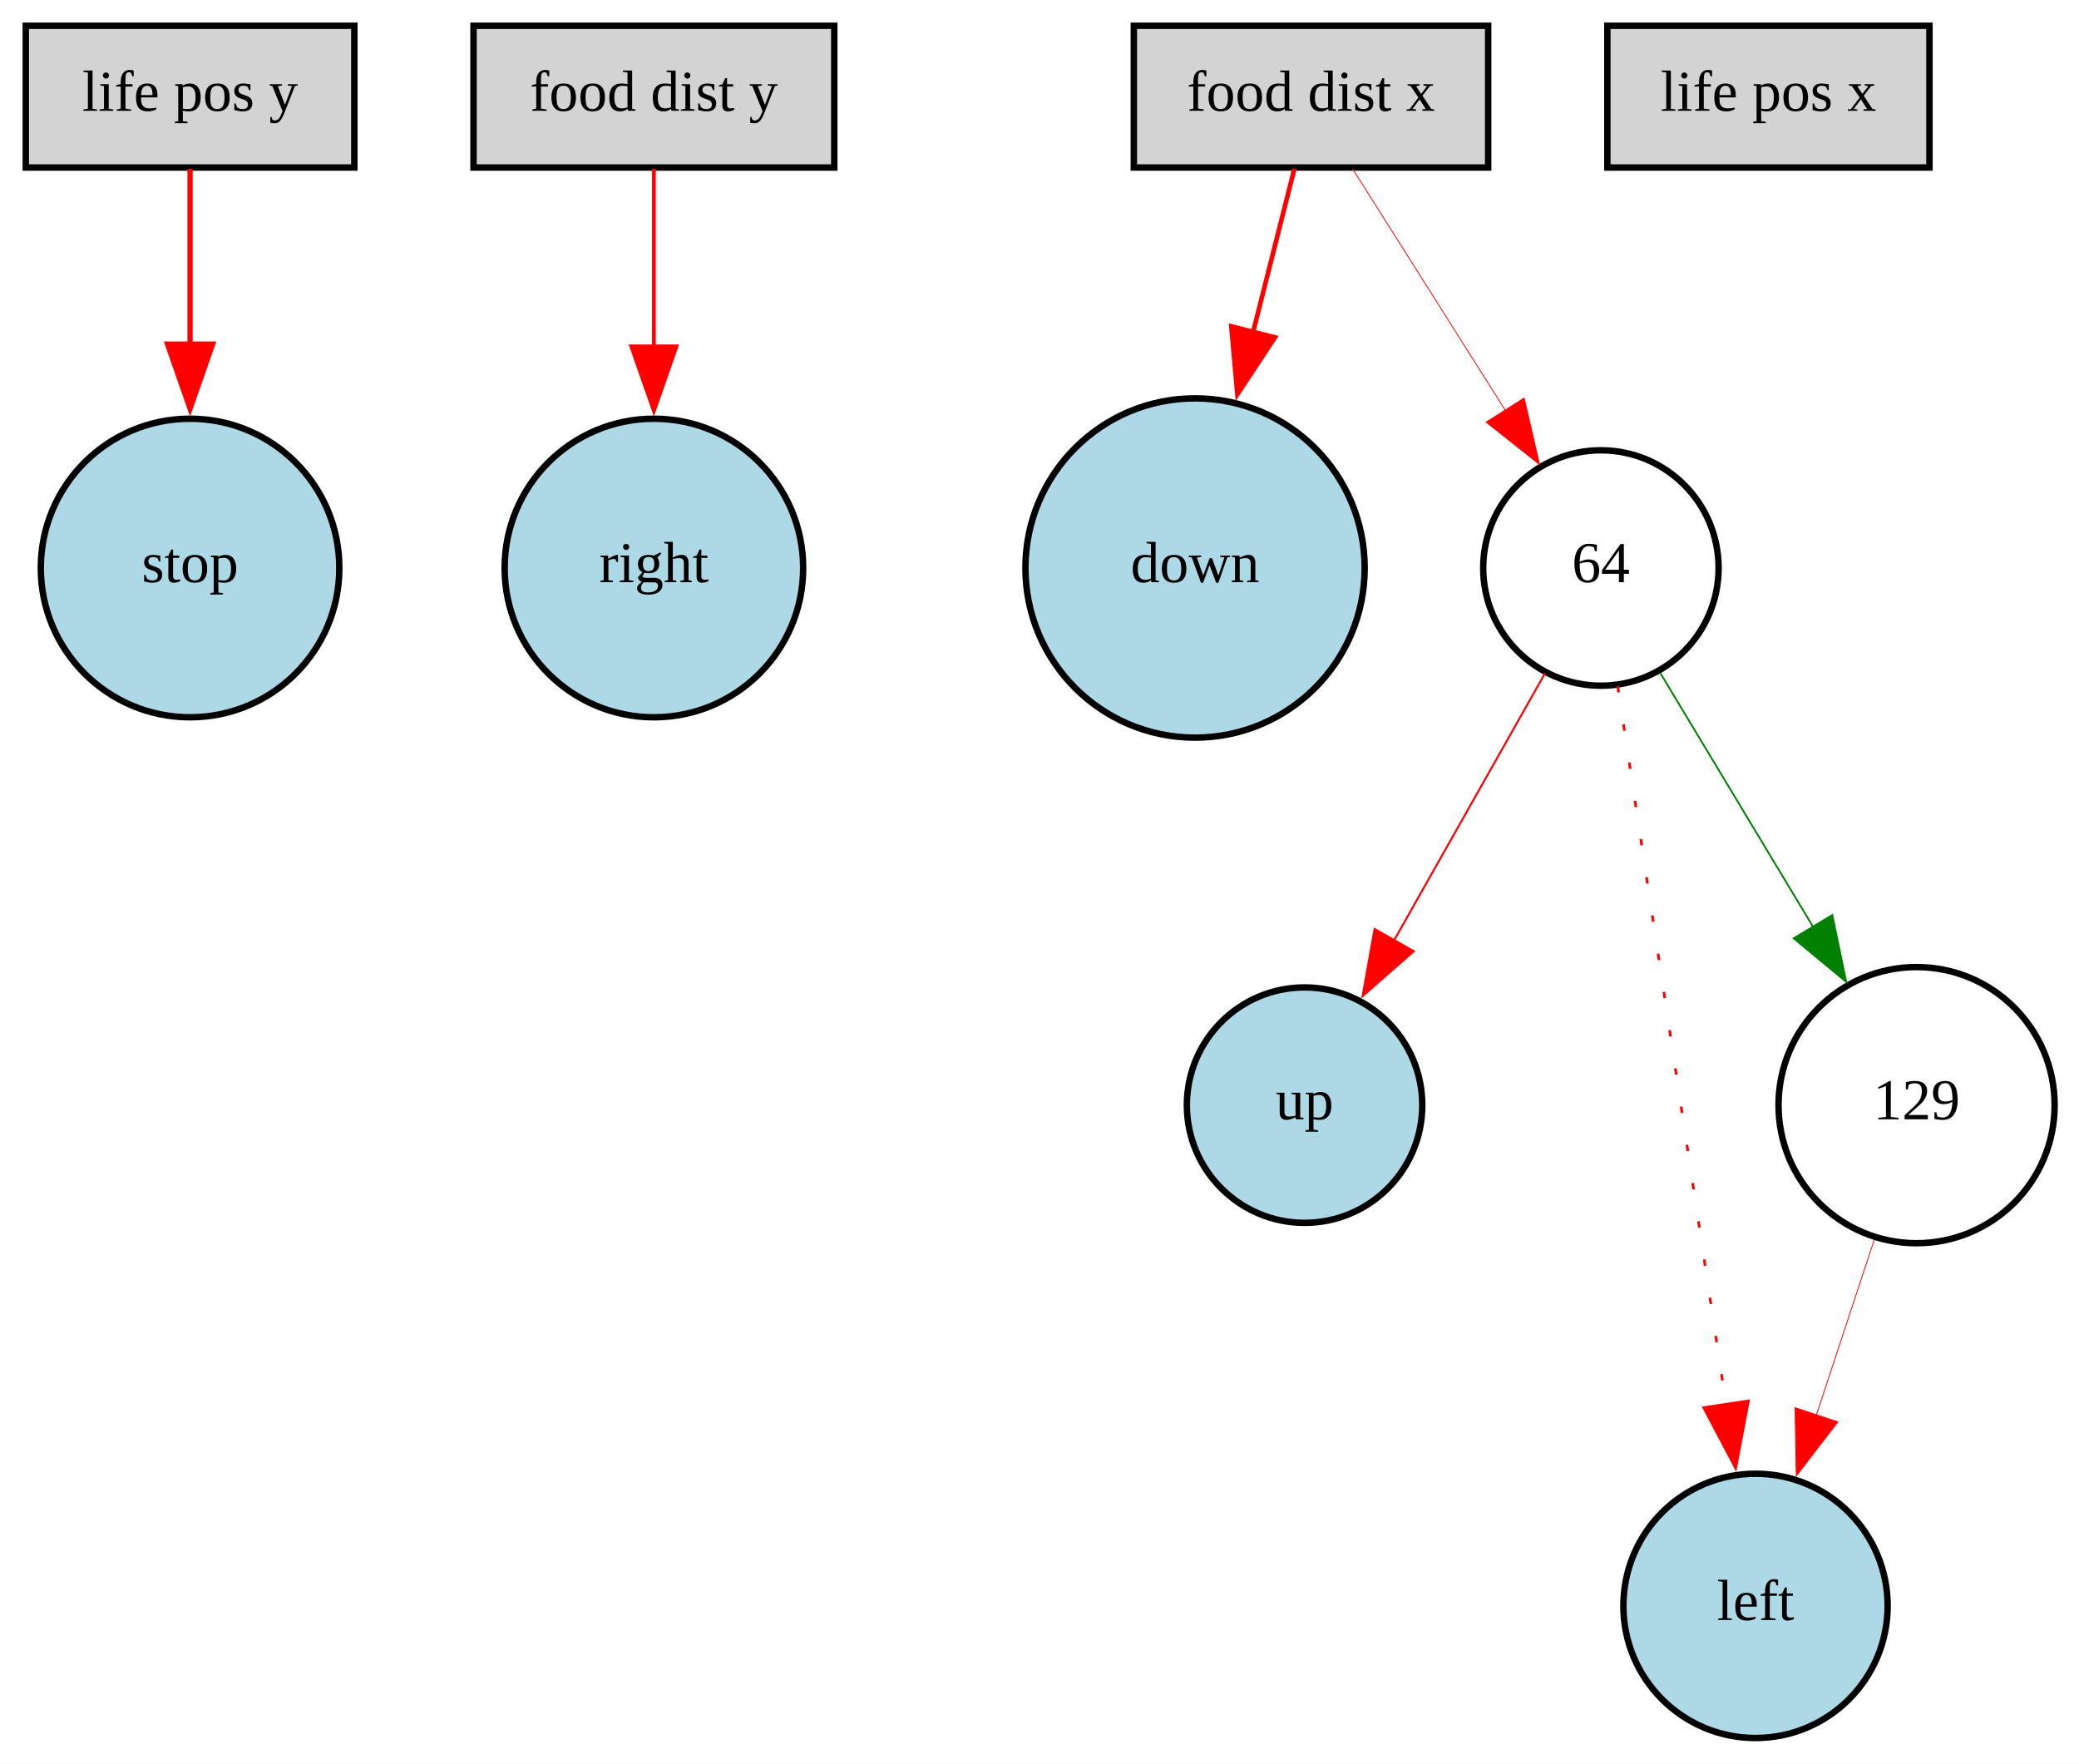
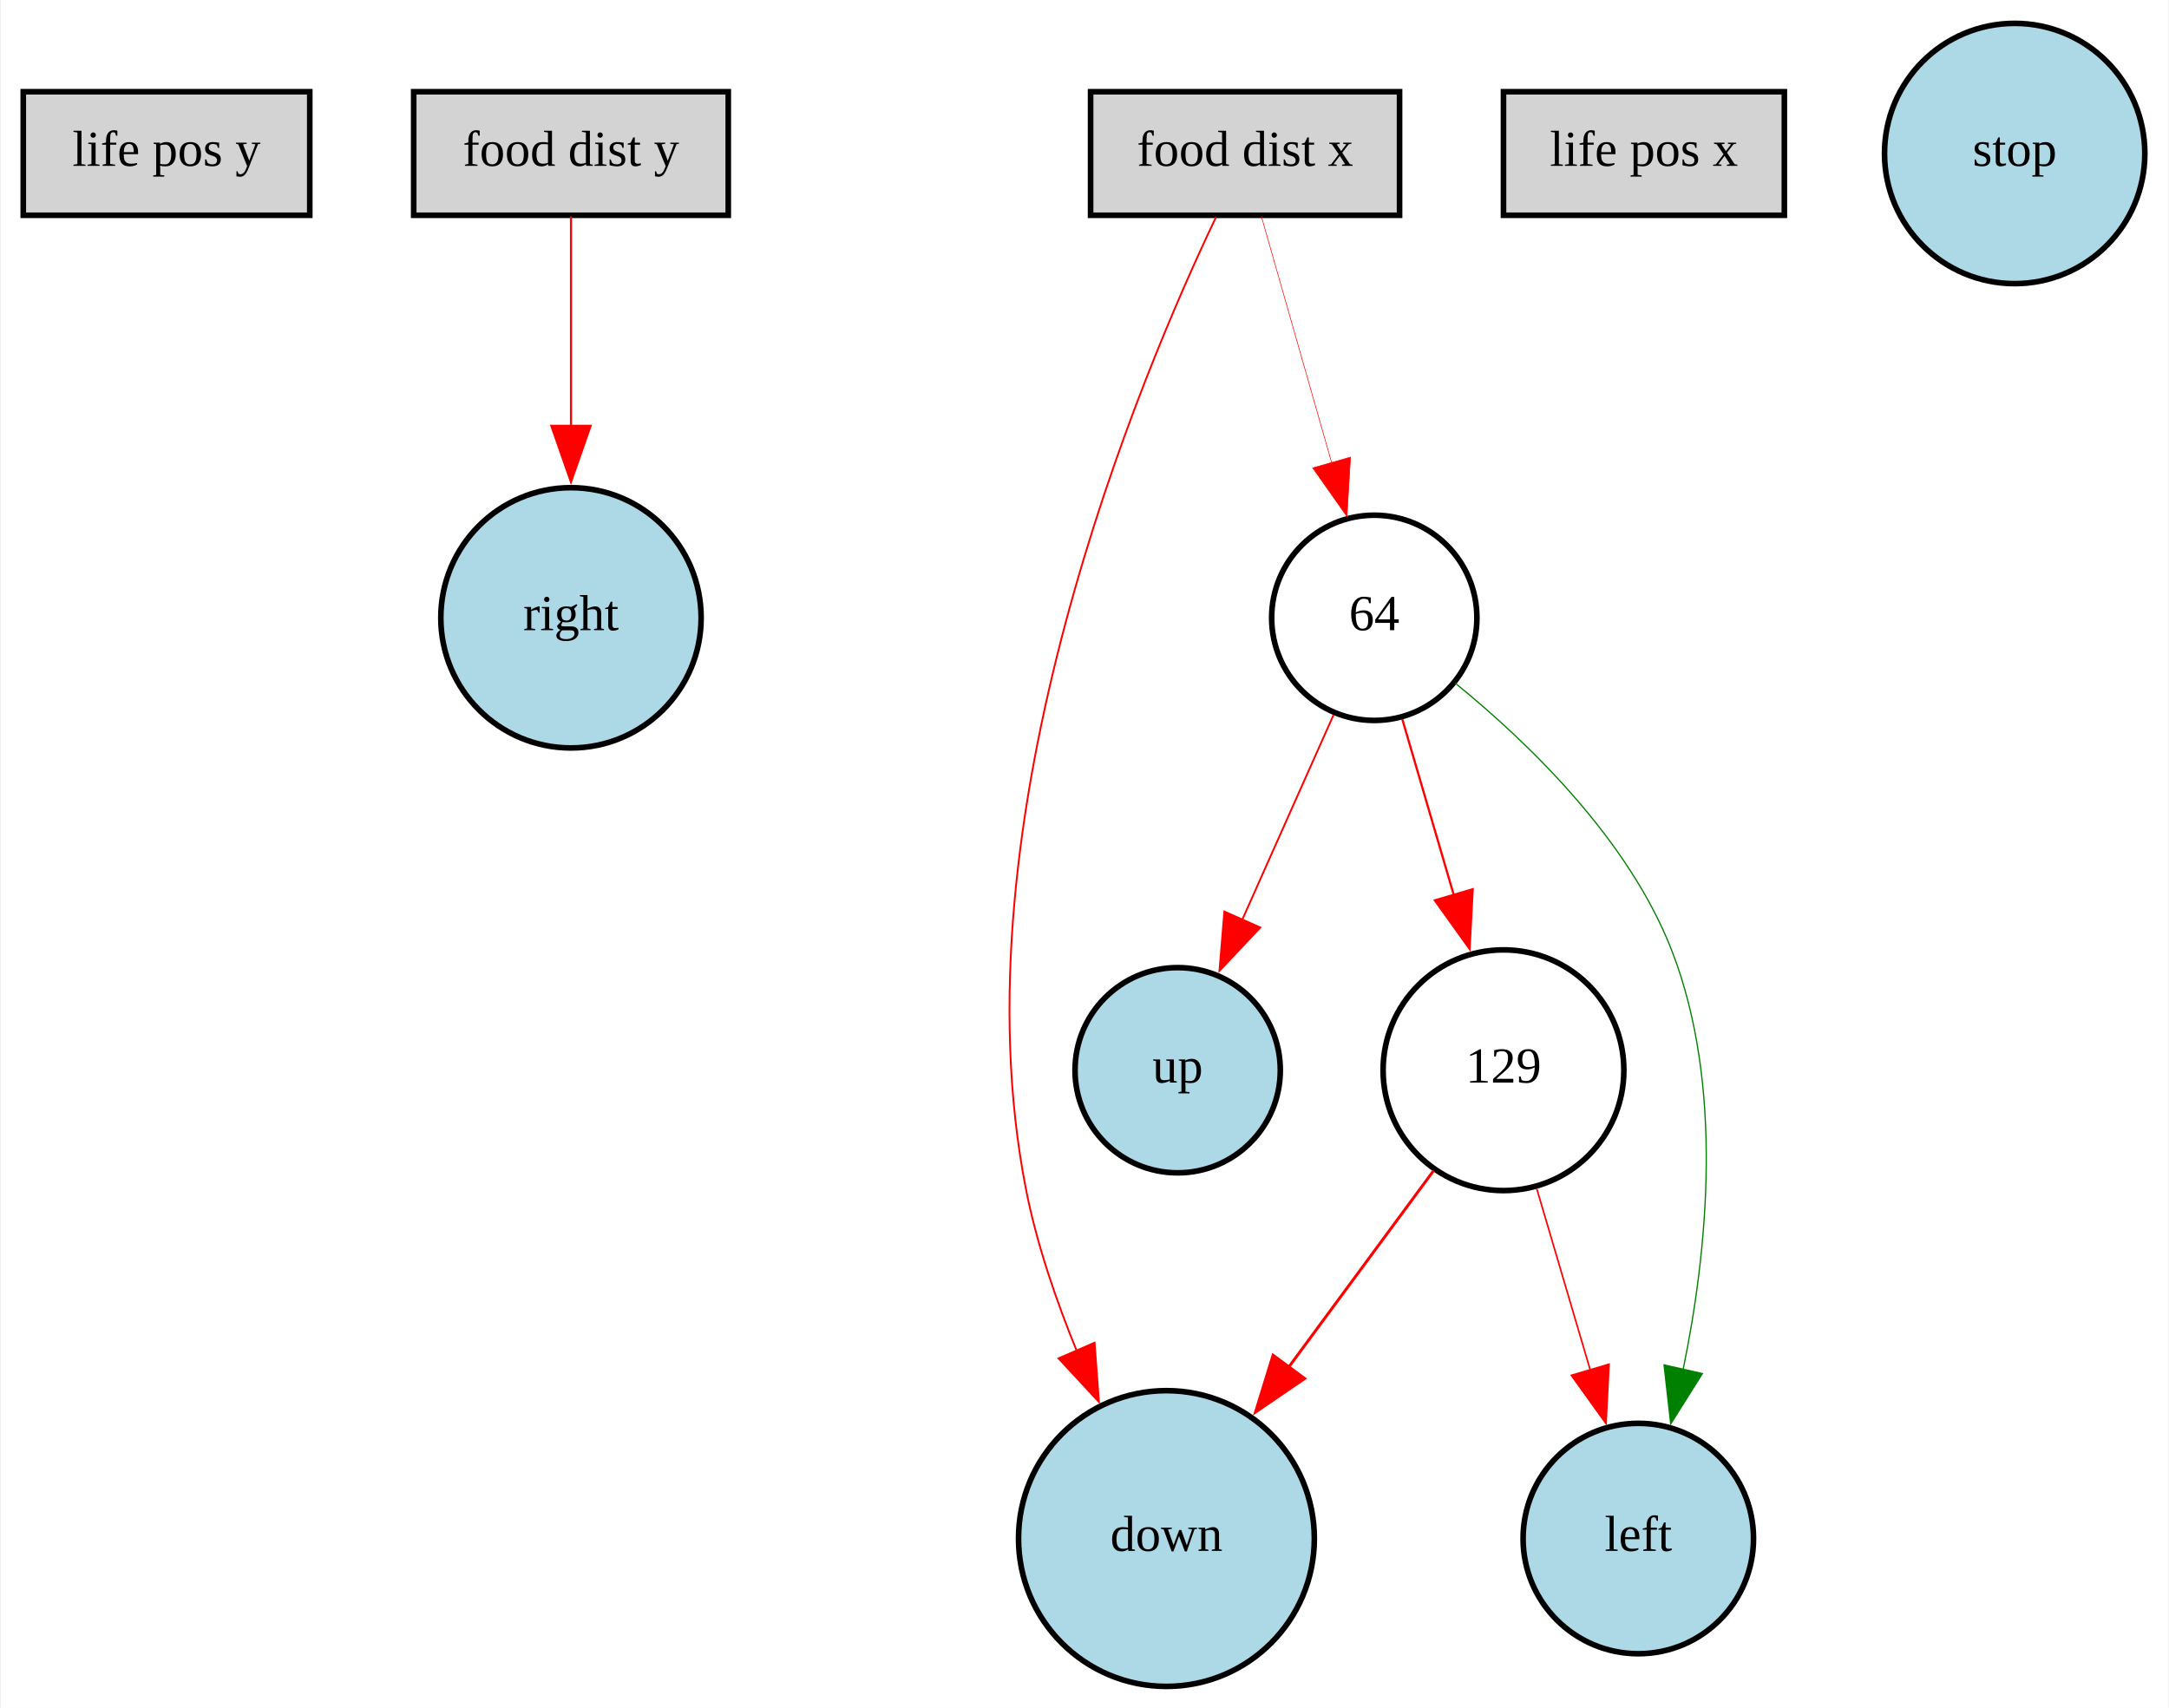
- <svg xmlns="http://www.w3.org/2000/svg" width="323pt" height="274pt" viewBox="0.00 0.00 322.71 273.76">
-   <g id="graph0" class="graph" transform="scale(1 1) rotate(0) translate(4 269.76)">
-     <polygon fill="white" stroke="none" points="-4,4 -4,-269.76 318.71,-269.76 318.71,4 -4,4" />
+ <svg xmlns="http://www.w3.org/2000/svg" width="386pt" height="304pt" viewBox="0.00 0.00 385.83 304.09">
+   <g id="graph0" class="graph" transform="scale(1 1) rotate(0) translate(4 300.09)">
+     <polygon fill="white" stroke="none" points="-4,4 -4,-300.09 381.83,-300.09 381.83,4 -4,4" />
    <g id="node1" class="node">
-       <polygon fill="lightgray" stroke="black" points="51,-265.76 0,-265.76 0,-243.76 51,-243.76 51,-265.76" />
-       <text text-anchor="middle" x="25.5" y="-252.56" font-family="Times New Roman,serif" font-size="9.00">life pos y</text>
+       <polygon fill="lightgray" stroke="black" points="51,-283.76 0,-283.76 0,-261.76 51,-261.76 51,-283.76" />
+       <text text-anchor="middle" x="25.5" y="-270.56" font-family="Times New Roman,serif" font-size="9.00">life pos y</text>
+     </g>
+     <g id="node2" class="node">
+       <polygon fill="lightgray" stroke="black" points="125.5,-283.76 69.5,-283.76 69.5,-261.76 125.5,-261.76 125.5,-283.76" />
+       <text text-anchor="middle" x="97.5" y="-270.56" font-family="Times New Roman,serif" font-size="9.00">food dist y</text>
+     </g>
+     <g id="node9" class="node">
+       <ellipse fill="lightblue" stroke="black" cx="97.5" cy="-190.09" rx="23.17" ry="23.17" />
+       <text text-anchor="middle" x="97.5" y="-187.89" font-family="Times New Roman,serif" font-size="9.00">right</text>
+     </g>
+     <g id="edge1" class="edge">
+       <path fill="none" stroke="red" stroke-width="0.37" d="M97.5,-261.54C97.5,-252.11 97.5,-237.56 97.5,-224.14" />
+       <polygon fill="red" stroke="red" stroke-width="0.37" points="101,-224.28 97.5,-214.28 94,-224.28 101,-224.28" />
+     </g>
+     <g id="node3" class="node">
+       <polygon fill="lightgray" stroke="black" points="245,-283.76 190,-283.76 190,-261.76 245,-261.76 245,-283.76" />
+       <text text-anchor="middle" x="217.5" y="-270.56" font-family="Times New Roman,serif" font-size="9.00">food dist x</text>
+     </g>
+     <g id="node7" class="node">
+       <ellipse fill="lightblue" stroke="black" cx="203.5" cy="-26.16" rx="26.33" ry="26.33" />
+       <text text-anchor="middle" x="203.5" y="-23.96" font-family="Times New Roman,serif" font-size="9.00">down</text>
+     </g>
+     <g id="edge2" class="edge">
+       <path fill="none" stroke="red" stroke-width="0.32" d="M212.33,-261.44C199.03,-233.57 165.51,-154.46 178.5,-88.33 180.4,-78.65 183.84,-68.59 187.57,-59.47" />
+       <polygon fill="red" stroke="red" stroke-width="0.32" points="190.71,-61.03 191.49,-50.47 184.29,-58.24 190.71,-61.03" />
+     </g>
+     <g id="node10" class="node">
+       <ellipse fill="white" stroke="black" cx="240.5" cy="-190.09" rx="18.27" ry="18.27" />
+       <text text-anchor="middle" x="240.5" y="-187.89" font-family="Times New Roman,serif" font-size="9.00">64</text>
+     </g>
+     <g id="edge3" class="edge">
+       <path fill="none" stroke="red" stroke-width="0.11" d="M220.41,-261.54C223.57,-250.48 228.72,-232.4 233.02,-217.33" />
+       <polygon fill="red" stroke="red" stroke-width="0.11" points="236.27,-218.7 235.64,-208.12 229.54,-216.78 236.27,-218.7" />
+     </g>
+     <g id="node4" class="node">
+       <polygon fill="lightgray" stroke="black" points="313.5,-283.76 263.5,-283.76 263.5,-261.76 313.5,-261.76 313.5,-283.76" />
+       <text text-anchor="middle" x="288.5" y="-270.56" font-family="Times New Roman,serif" font-size="9.00">life pos x</text>
    </g>
    <g id="node5" class="node">
-       <ellipse fill="lightblue" stroke="black" cx="25.5" cy="-181.6" rx="23.17" ry="23.17" />
-       <text text-anchor="middle" x="25.5" y="-179.4" font-family="Times New Roman,serif" font-size="9.00">stop</text>
+       <ellipse fill="lightblue" stroke="black" cx="354.5" cy="-272.76" rx="23.17" ry="23.17" />
+       <text text-anchor="middle" x="354.5" y="-270.56" font-family="Times New Roman,serif" font-size="9.00">stop</text>
    </g>
-     <g id="edge3" class="edge">
-       <path fill="none" stroke="red" stroke-width="0.82" d="M25.5,-243.57C25.5,-236.31 25.5,-226.11 25.5,-216.12" />
-       <polygon fill="red" stroke="red" stroke-width="0.82" points="29,-216.35 25.5,-206.35 22,-216.35 29,-216.35" />
+     <g id="node6" class="node">
+       <ellipse fill="lightblue" stroke="black" cx="205.5" cy="-109.54" rx="18.27" ry="18.27" />
+       <text text-anchor="middle" x="205.5" y="-107.34" font-family="Times New Roman,serif" font-size="9.00">up</text>
    </g>
-     <g id="node2" class="node">
-       <polygon fill="lightgray" stroke="black" points="125.5,-265.76 69.5,-265.76 69.5,-243.76 125.5,-243.76 125.5,-265.76" />
-       <text text-anchor="middle" x="97.5" y="-252.56" font-family="Times New Roman,serif" font-size="9.00">food dist y</text>
+     <g id="node8" class="node">
+       <ellipse fill="lightblue" stroke="black" cx="287.5" cy="-26.16" rx="20.51" ry="20.51" />
+       <text text-anchor="middle" x="287.5" y="-23.96" font-family="Times New Roman,serif" font-size="9.00">left</text>
    </g>
-     <g id="node9" class="node">
-       <ellipse fill="lightblue" stroke="black" cx="97.5" cy="-181.6" rx="23.17" ry="23.17" />
-       <text text-anchor="middle" x="97.5" y="-179.4" font-family="Times New Roman,serif" font-size="9.00">right</text>
-     </g>
-     <g id="edge1" class="edge">
-       <path fill="none" stroke="red" stroke-width="0.59" d="M97.5,-243.57C97.5,-236.23 97.5,-225.89 97.5,-215.8" />
-       <polygon fill="red" stroke="red" stroke-width="0.59" points="101,-216 97.5,-206 94,-216 101,-216" />
-     </g>
-     <g id="node3" class="node">
-       <polygon fill="lightgray" stroke="black" points="227,-265.76 172,-265.76 172,-243.76 227,-243.76 227,-265.76" />
-       <text text-anchor="middle" x="199.5" y="-252.56" font-family="Times New Roman,serif" font-size="9.00">food dist x</text>
-     </g>
-     <g id="node7" class="node">
-       <ellipse fill="lightblue" stroke="black" cx="181.5" cy="-181.6" rx="26.33" ry="26.33" />
-       <text text-anchor="middle" x="181.5" y="-179.4" font-family="Times New Roman,serif" font-size="9.00">down</text>
-     </g>
-     <g id="edge2" class="edge">
-       <path fill="none" stroke="red" stroke-width="0.71" d="M196.92,-243.57C195.2,-236.76 192.82,-227.35 190.45,-217.97" />
-       <polygon fill="red" stroke="red" stroke-width="0.71" points="193.91,-217.4 188.07,-208.56 187.13,-219.12 193.91,-217.4" />
-     </g>
-     <g id="node10" class="node">
-       <ellipse fill="white" stroke="black" cx="244.5" cy="-181.6" rx="18.27" ry="18.27" />
-       <text text-anchor="middle" x="244.5" y="-179.4" font-family="Times New Roman,serif" font-size="9.00">64</text>
+     <g id="edge7" class="edge">
+       <path fill="none" stroke="red" stroke-width="0.32" d="M233.25,-172.81C228.56,-162.28 222.34,-148.34 216.99,-136.32" />
+       <polygon fill="red" stroke="red" stroke-width="0.32" points="220.21,-134.95 212.94,-127.24 213.81,-137.8 220.21,-134.95" />
    </g>
    <g id="edge4" class="edge">
-       <path fill="none" stroke="red" stroke-width="0.13" d="M205.95,-243.57C212.15,-233.76 221.74,-218.59 229.81,-205.84" />
-       <polygon fill="red" stroke="red" stroke-width="0.13" points="232.59,-207.98 234.98,-197.66 226.68,-204.24 232.59,-207.98" />
+       <path fill="none" stroke="green" stroke-width="0.22" d="M254.92,-178.45C267.81,-167.97 285.81,-150.66 293.5,-130.75 302.72,-106.89 299.87,-77.63 295.49,-56.3" />
+       <polygon fill="green" stroke="green" stroke-width="0.22" points="298.91,-55.53 293.27,-46.56 292.08,-57.08 298.91,-55.53" />
    </g>
-     <g id="node4" class="node">
-       <polygon fill="lightgray" stroke="black" points="295.5,-265.76 245.5,-265.76 245.5,-243.76 295.5,-243.76 295.5,-265.76" />
-       <text text-anchor="middle" x="270.5" y="-252.56" font-family="Times New Roman,serif" font-size="9.00">life pos x</text>
+     <g id="node11" class="node">
+       <ellipse fill="white" stroke="black" cx="263.5" cy="-109.54" rx="21.43" ry="21.43" />
+       <text text-anchor="middle" x="263.5" y="-107.34" font-family="Times New Roman,serif" font-size="9.00">129</text>
    </g>
-     <g id="node6" class="node">
-       <ellipse fill="lightblue" stroke="black" cx="198.5" cy="-98.23" rx="18.27" ry="18.27" />
-       <text text-anchor="middle" x="198.5" y="-96.03" font-family="Times New Roman,serif" font-size="9.00">up</text>
-     </g>
-     <g id="node8" class="node">
-       <ellipse fill="lightblue" stroke="black" cx="268.5" cy="-20.51" rx="20.51" ry="20.51" />
-       <text text-anchor="middle" x="268.5" y="-18.31" font-family="Times New Roman,serif" font-size="9.00">left</text>
+     <g id="edge5" class="edge">
+       <path fill="none" stroke="red" stroke-width="0.39" d="M245.49,-172.04C248.19,-162.81 251.61,-151.14 254.74,-140.44" />
+       <polygon fill="red" stroke="red" stroke-width="0.39" points="258.01,-141.76 257.46,-131.18 251.29,-139.79 258.01,-141.76" />
    </g>
    <g id="edge8" class="edge">
-       <path fill="none" stroke="red" stroke-width="0.3" d="M235.85,-165.3C229.21,-153.55 219.91,-137.1 212.26,-123.56" />
-       <polygon fill="red" stroke="red" stroke-width="0.3" points="215.46,-122.12 207.5,-115.14 209.37,-125.57 215.46,-122.12" />
-     </g>
-     <g id="edge5" class="edge">
-       <path fill="none" stroke="red" stroke-width="0.41" stroke-dasharray="1,5" d="M247.11,-163.27C251.15,-136.5 258.96,-84.73 263.94,-51.71" />
-       <polygon fill="red" stroke="red" stroke-width="0.41" points="267.39,-52.32 265.42,-41.91 260.47,-51.28 267.39,-52.32" />
-     </g>
-     <g id="node11" class="node">
-       <ellipse fill="white" stroke="black" cx="293.5" cy="-98.23" rx="21.43" ry="21.43" />
-       <text text-anchor="middle" x="293.5" y="-96.03" font-family="Times New Roman,serif" font-size="9.00">129</text>
+       <path fill="none" stroke="red" stroke-width="0.51" d="M251.07,-91.68C243.63,-81.59 233.96,-68.48 225.29,-56.71" />
+       <polygon fill="red" stroke="red" stroke-width="0.51" points="228.11,-54.65 219.36,-48.68 222.48,-58.8 228.11,-54.65" />
    </g>
    <g id="edge6" class="edge">
-       <path fill="none" stroke="green" stroke-width="0.27" d="M253.72,-165.3C260.43,-154.15 269.69,-138.77 277.59,-125.65" />
-       <polygon fill="green" stroke="green" stroke-width="0.27" points="280.42,-127.74 282.58,-117.36 274.42,-124.12 280.42,-127.74" />
-     </g>
-     <g id="edge7" class="edge">
-       <path fill="none" stroke="red" stroke-width="0.13" d="M286.93,-77.33C284.17,-68.96 280.9,-59.07 277.89,-49.96" />
-       <polygon fill="red" stroke="red" stroke-width="0.13" points="281.29,-49.07 274.83,-40.67 274.64,-51.27 281.29,-49.07" />
+       <path fill="none" stroke="red" stroke-width="0.28" d="M269.43,-88.42C272.31,-78.65 275.83,-66.73 278.99,-56.01" />
+       <polygon fill="red" stroke="red" stroke-width="0.28" points="282.29,-57.2 281.76,-46.62 275.58,-55.22 282.29,-57.2" />
    </g>
  </g>
</svg>
